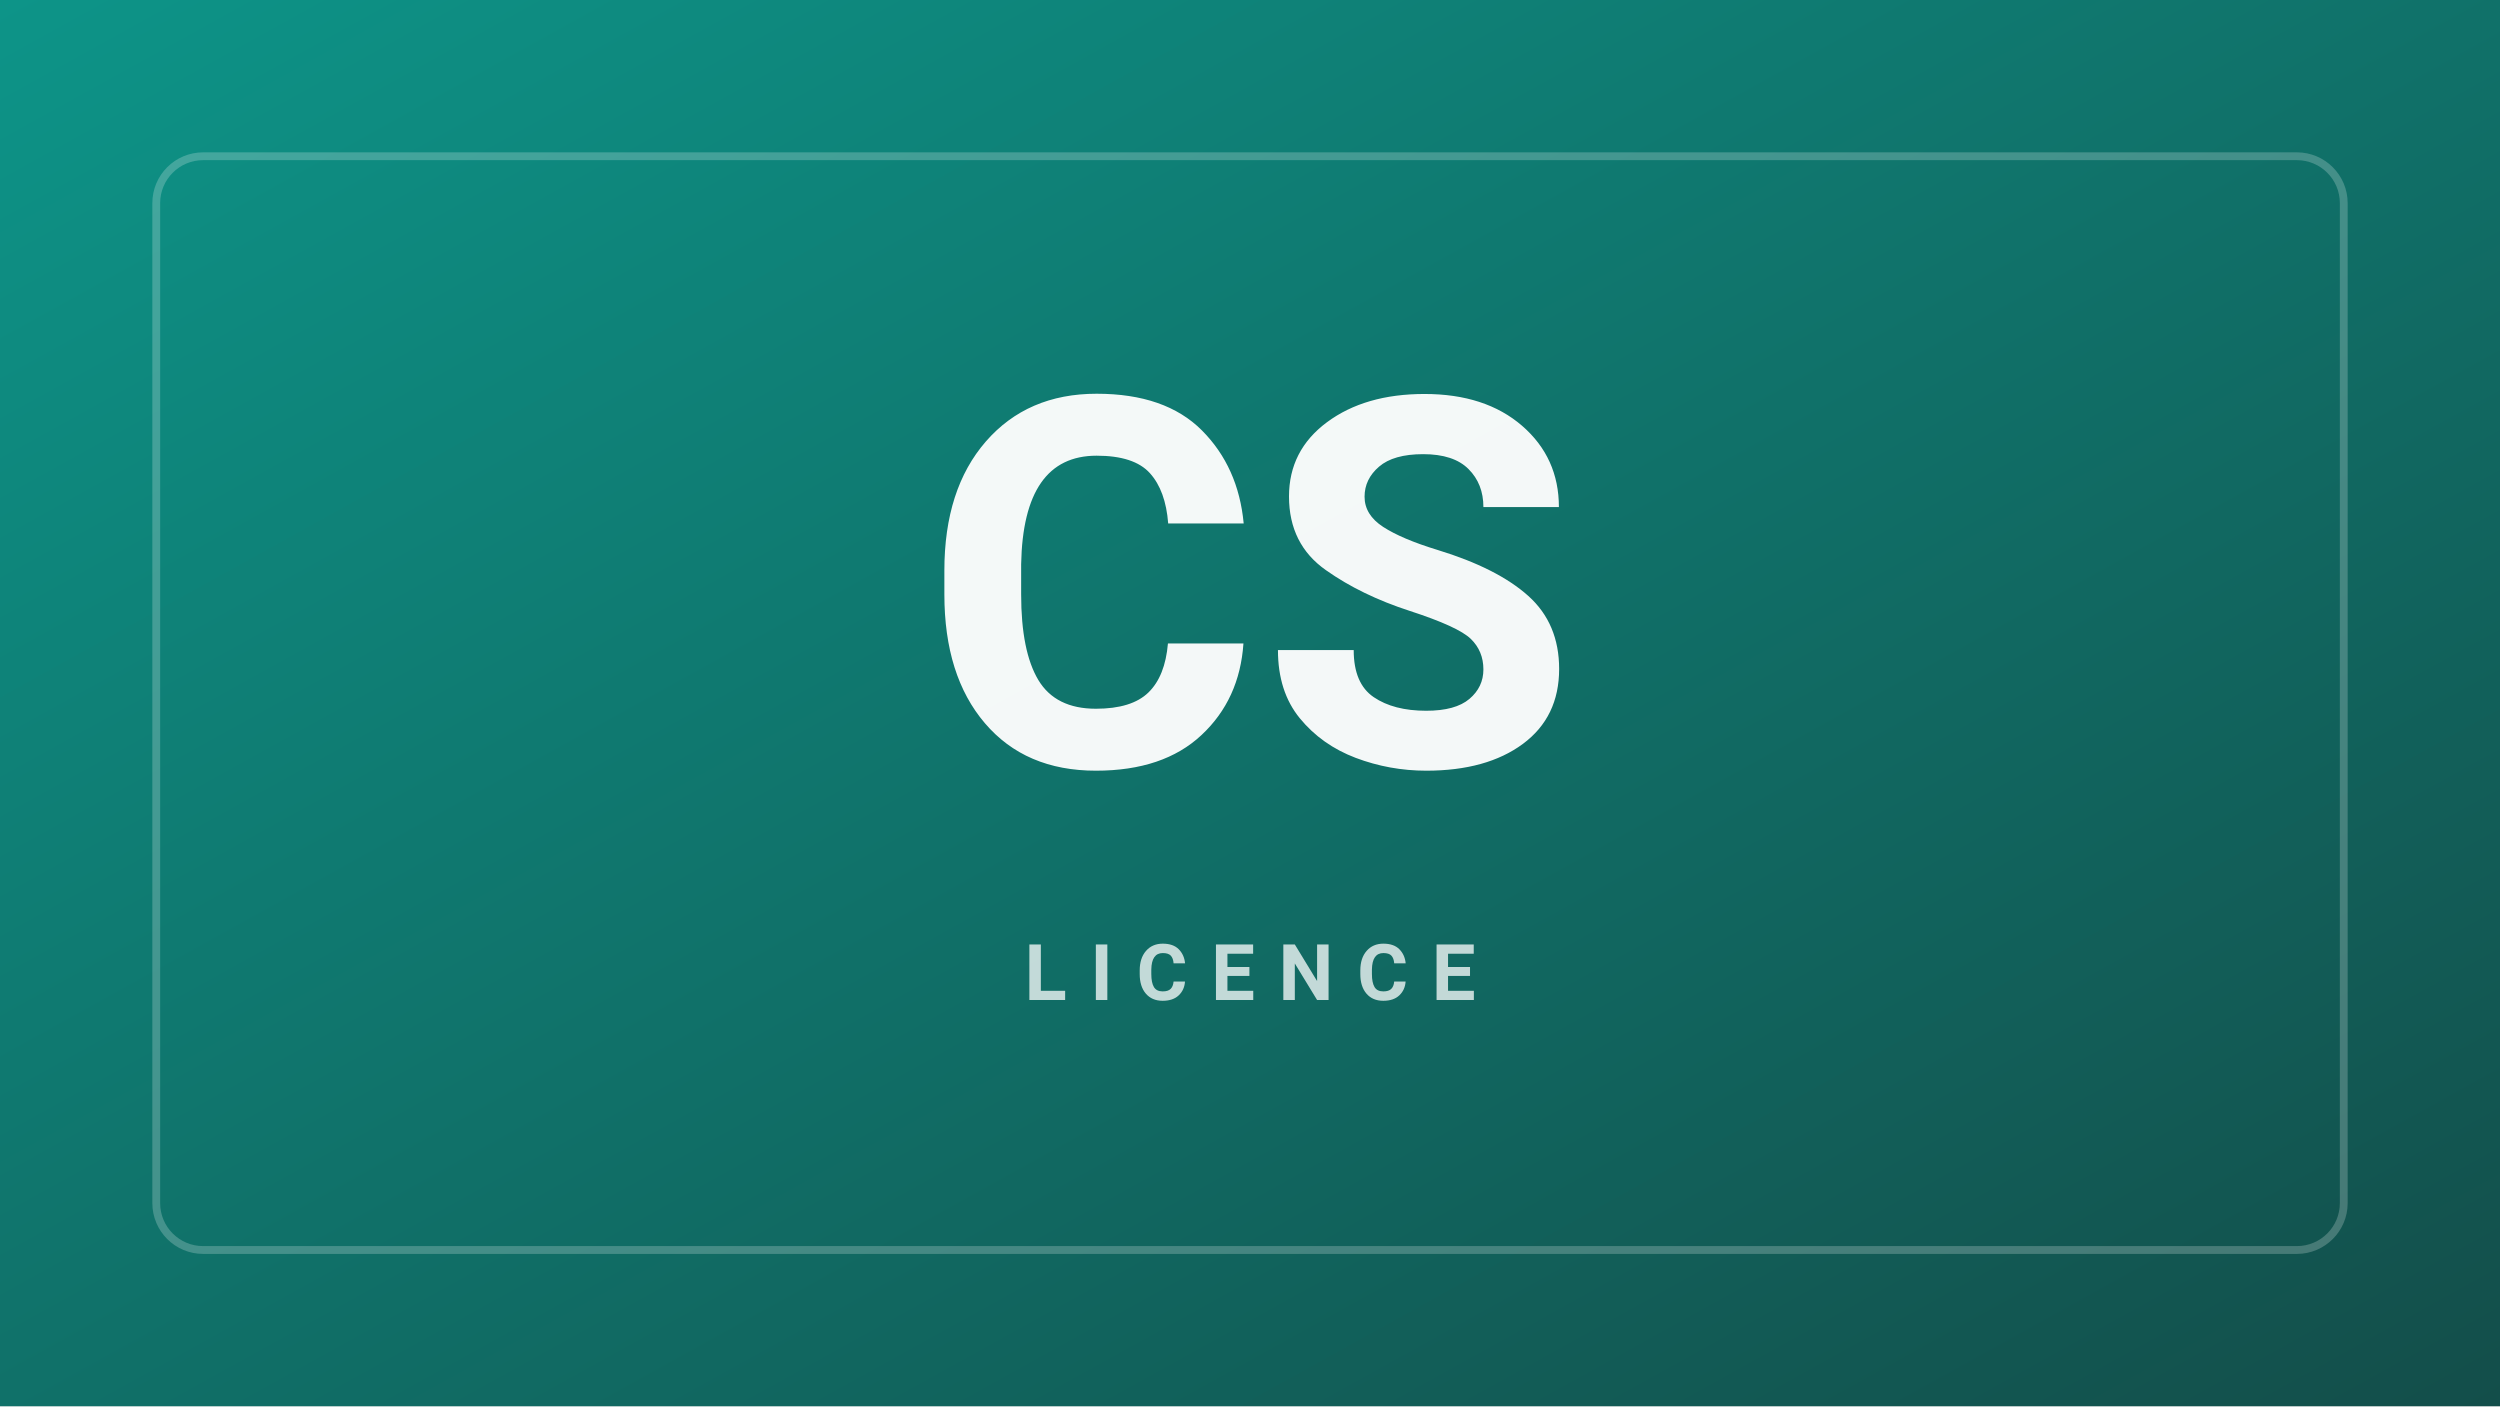
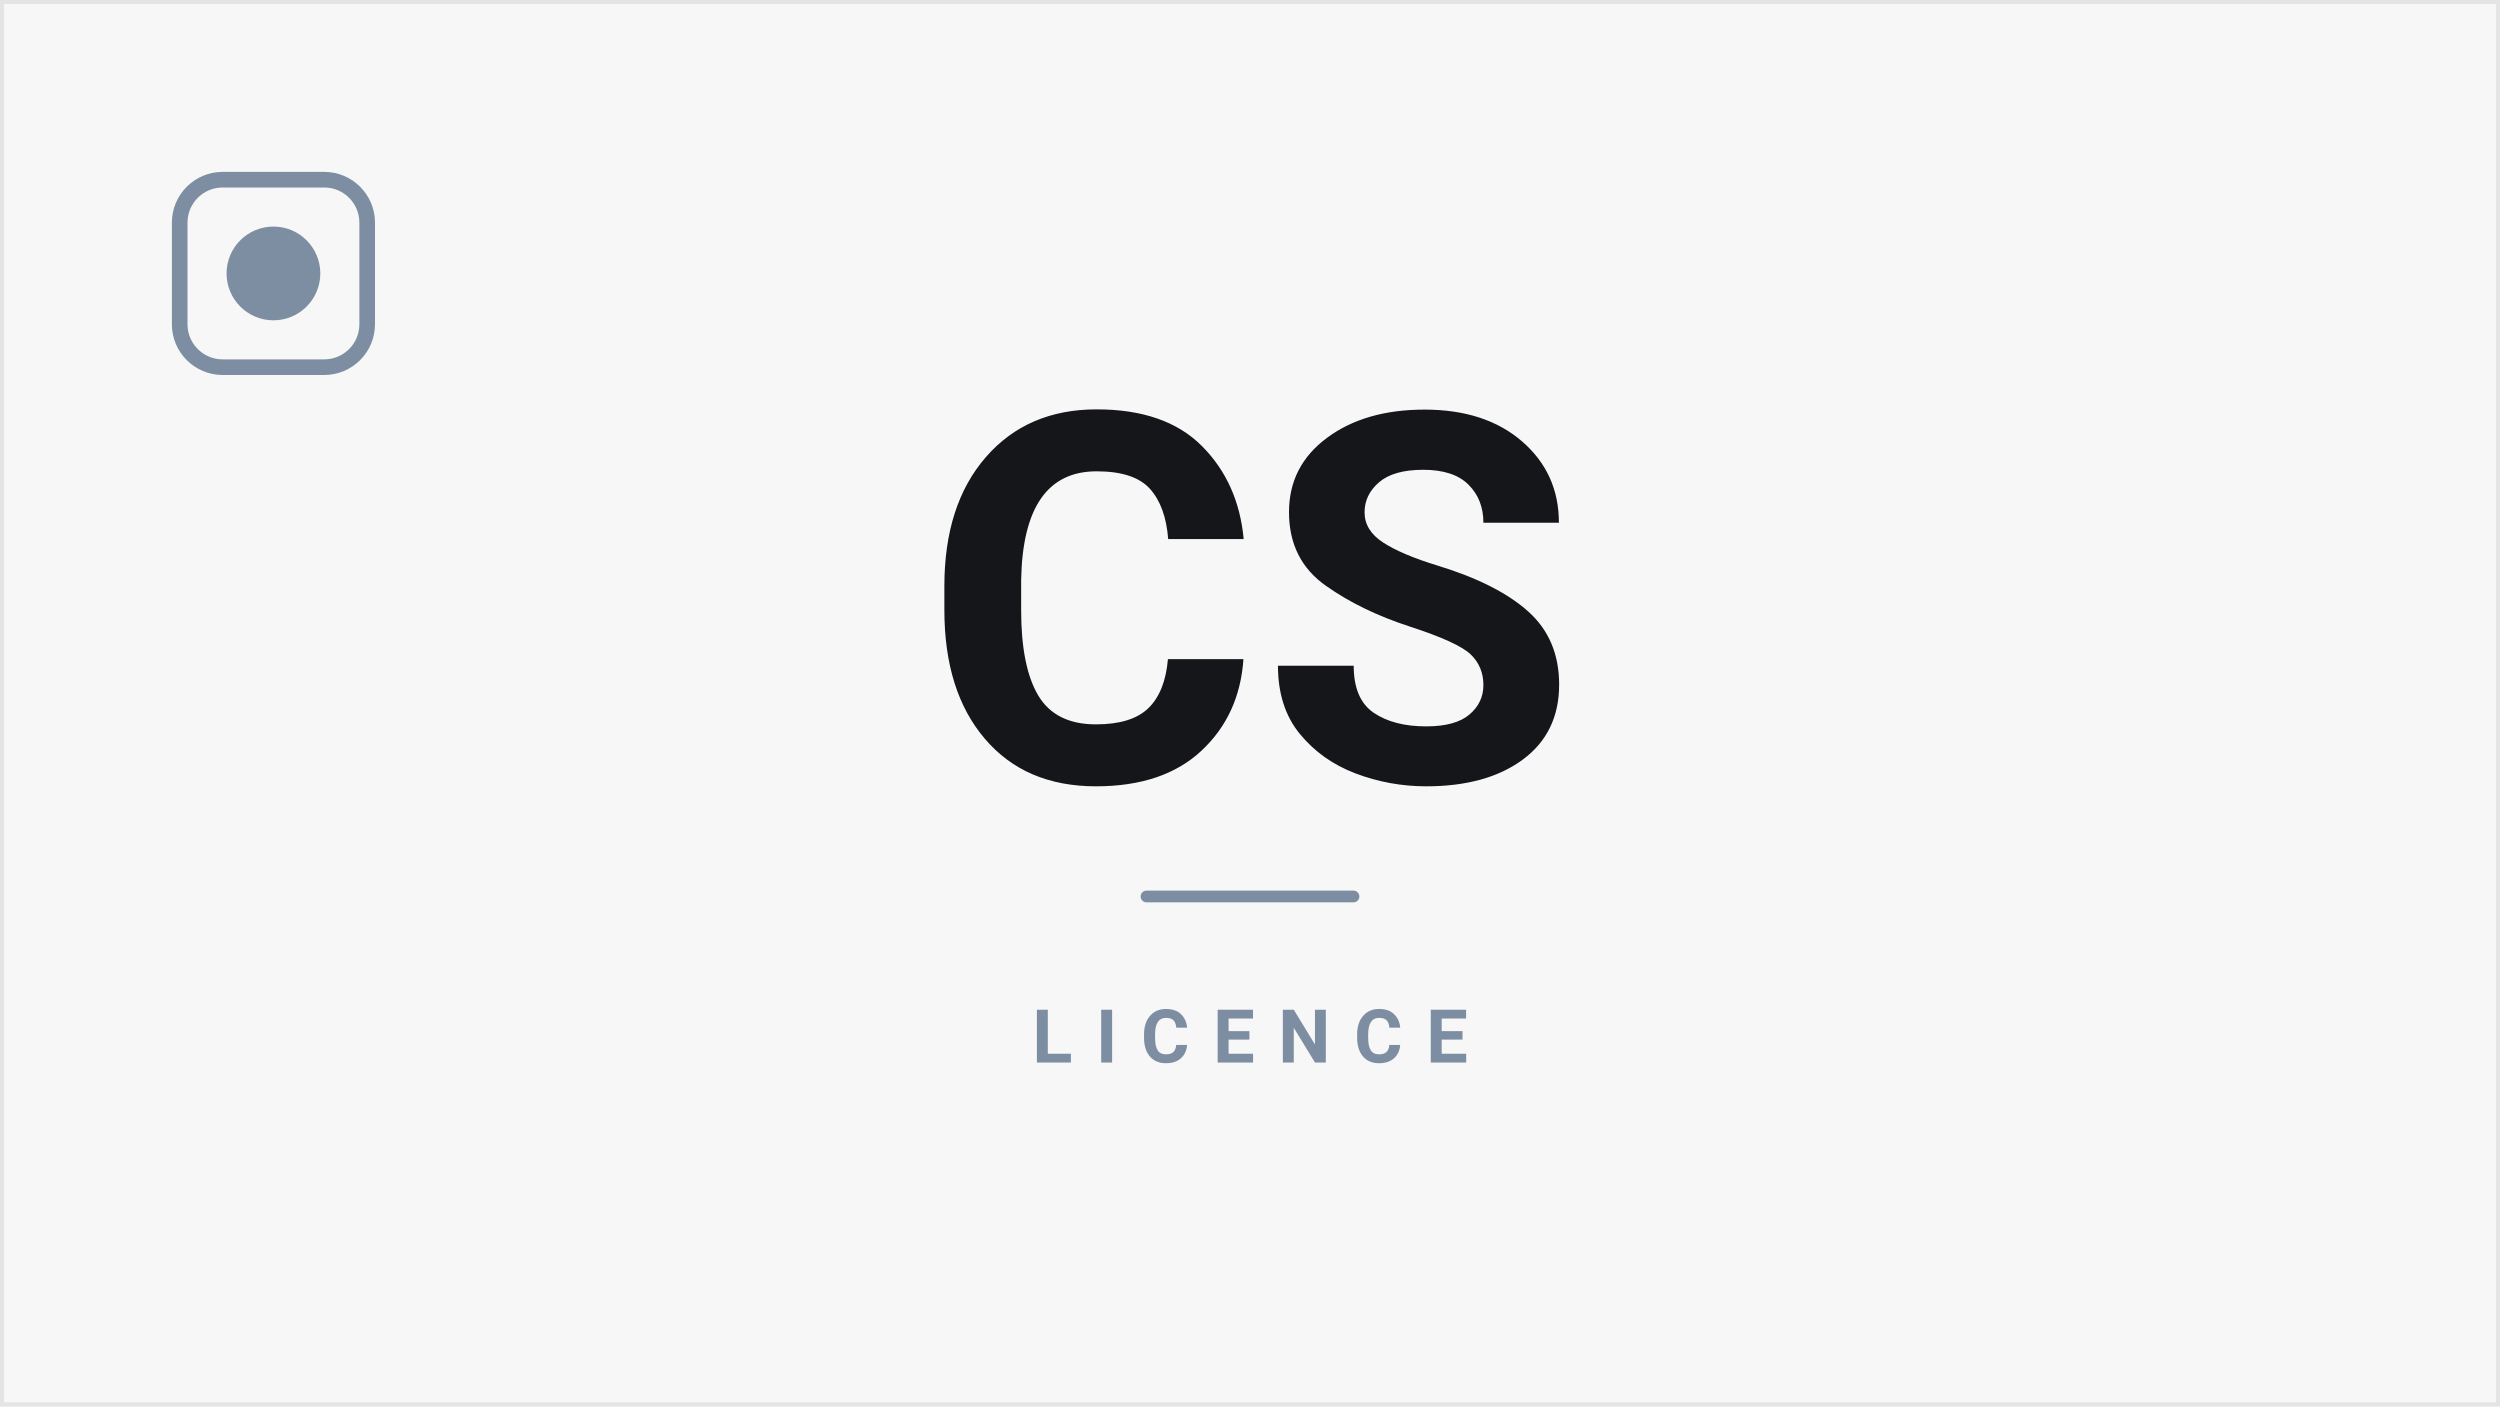
<svg xmlns="http://www.w3.org/2000/svg" viewBox="0 0 640 360" width="640" height="360">
-   <defs>
-     <linearGradient id="bg" x1="0" y1="0" x2="1" y2="1">
-       <stop offset="0" stop-color="#0d9488" />
-       <stop offset="1" stop-color="#134e4a" />
-     </linearGradient>
-   </defs>
-   <rect width="640" height="360" fill="url(#bg)" />
-   <rect x="40" y="40" width="560" height="280" rx="12" fill="none" stroke="#ffffff" stroke-opacity="0.22" stroke-width="2" />
-   <text x="320" y="196" text-anchor="middle" font-family="ui-sans-serif, system-ui, -apple-system, 'Segoe UI', Roboto, 'Helvetica Neue', Arial, sans-serif" font-size="132" font-weight="700" fill="#ffffff" fill-opacity="0.95">CS</text>
-   <text x="320" y="256" text-anchor="middle" font-family="ui-sans-serif, system-ui, -apple-system, 'Segoe UI', Roboto, 'Helvetica Neue', Arial, sans-serif" font-size="20" font-weight="600" letter-spacing="6" fill="#ffffff" fill-opacity="0.75">LICENCE</text>
+   <rect width="640" height="360" fill="#f7f7f7" />
+   <rect x="0.5" y="0.5" width="639" height="359" fill="none" stroke="#e4e4e4" />
+   <g transform="translate(44 44)">
+     <rect x="2" y="2" width="48" height="48" rx="11" fill="none" stroke="#7d8ea2" stroke-width="4" />
+     <circle cx="26" cy="26" r="12" fill="#7d8ea2" />
+   </g>
+   <text x="320" y="200" text-anchor="middle" font-family="ui-sans-serif, system-ui, -apple-system, 'Segoe UI', Roboto, 'Helvetica Neue', Arial, sans-serif" font-size="132" font-weight="700" fill="#151619">CS</text>
+   <rect x="292" y="228" width="56" height="3" rx="1.5" fill="#7d8ea2" />
+   <text x="320" y="272" text-anchor="middle" font-family="ui-sans-serif, system-ui, -apple-system, 'Segoe UI', Roboto, 'Helvetica Neue', Arial, sans-serif" font-size="19" font-weight="600" letter-spacing="6" fill="#7d8ea2">LICENCE</text>
</svg>
